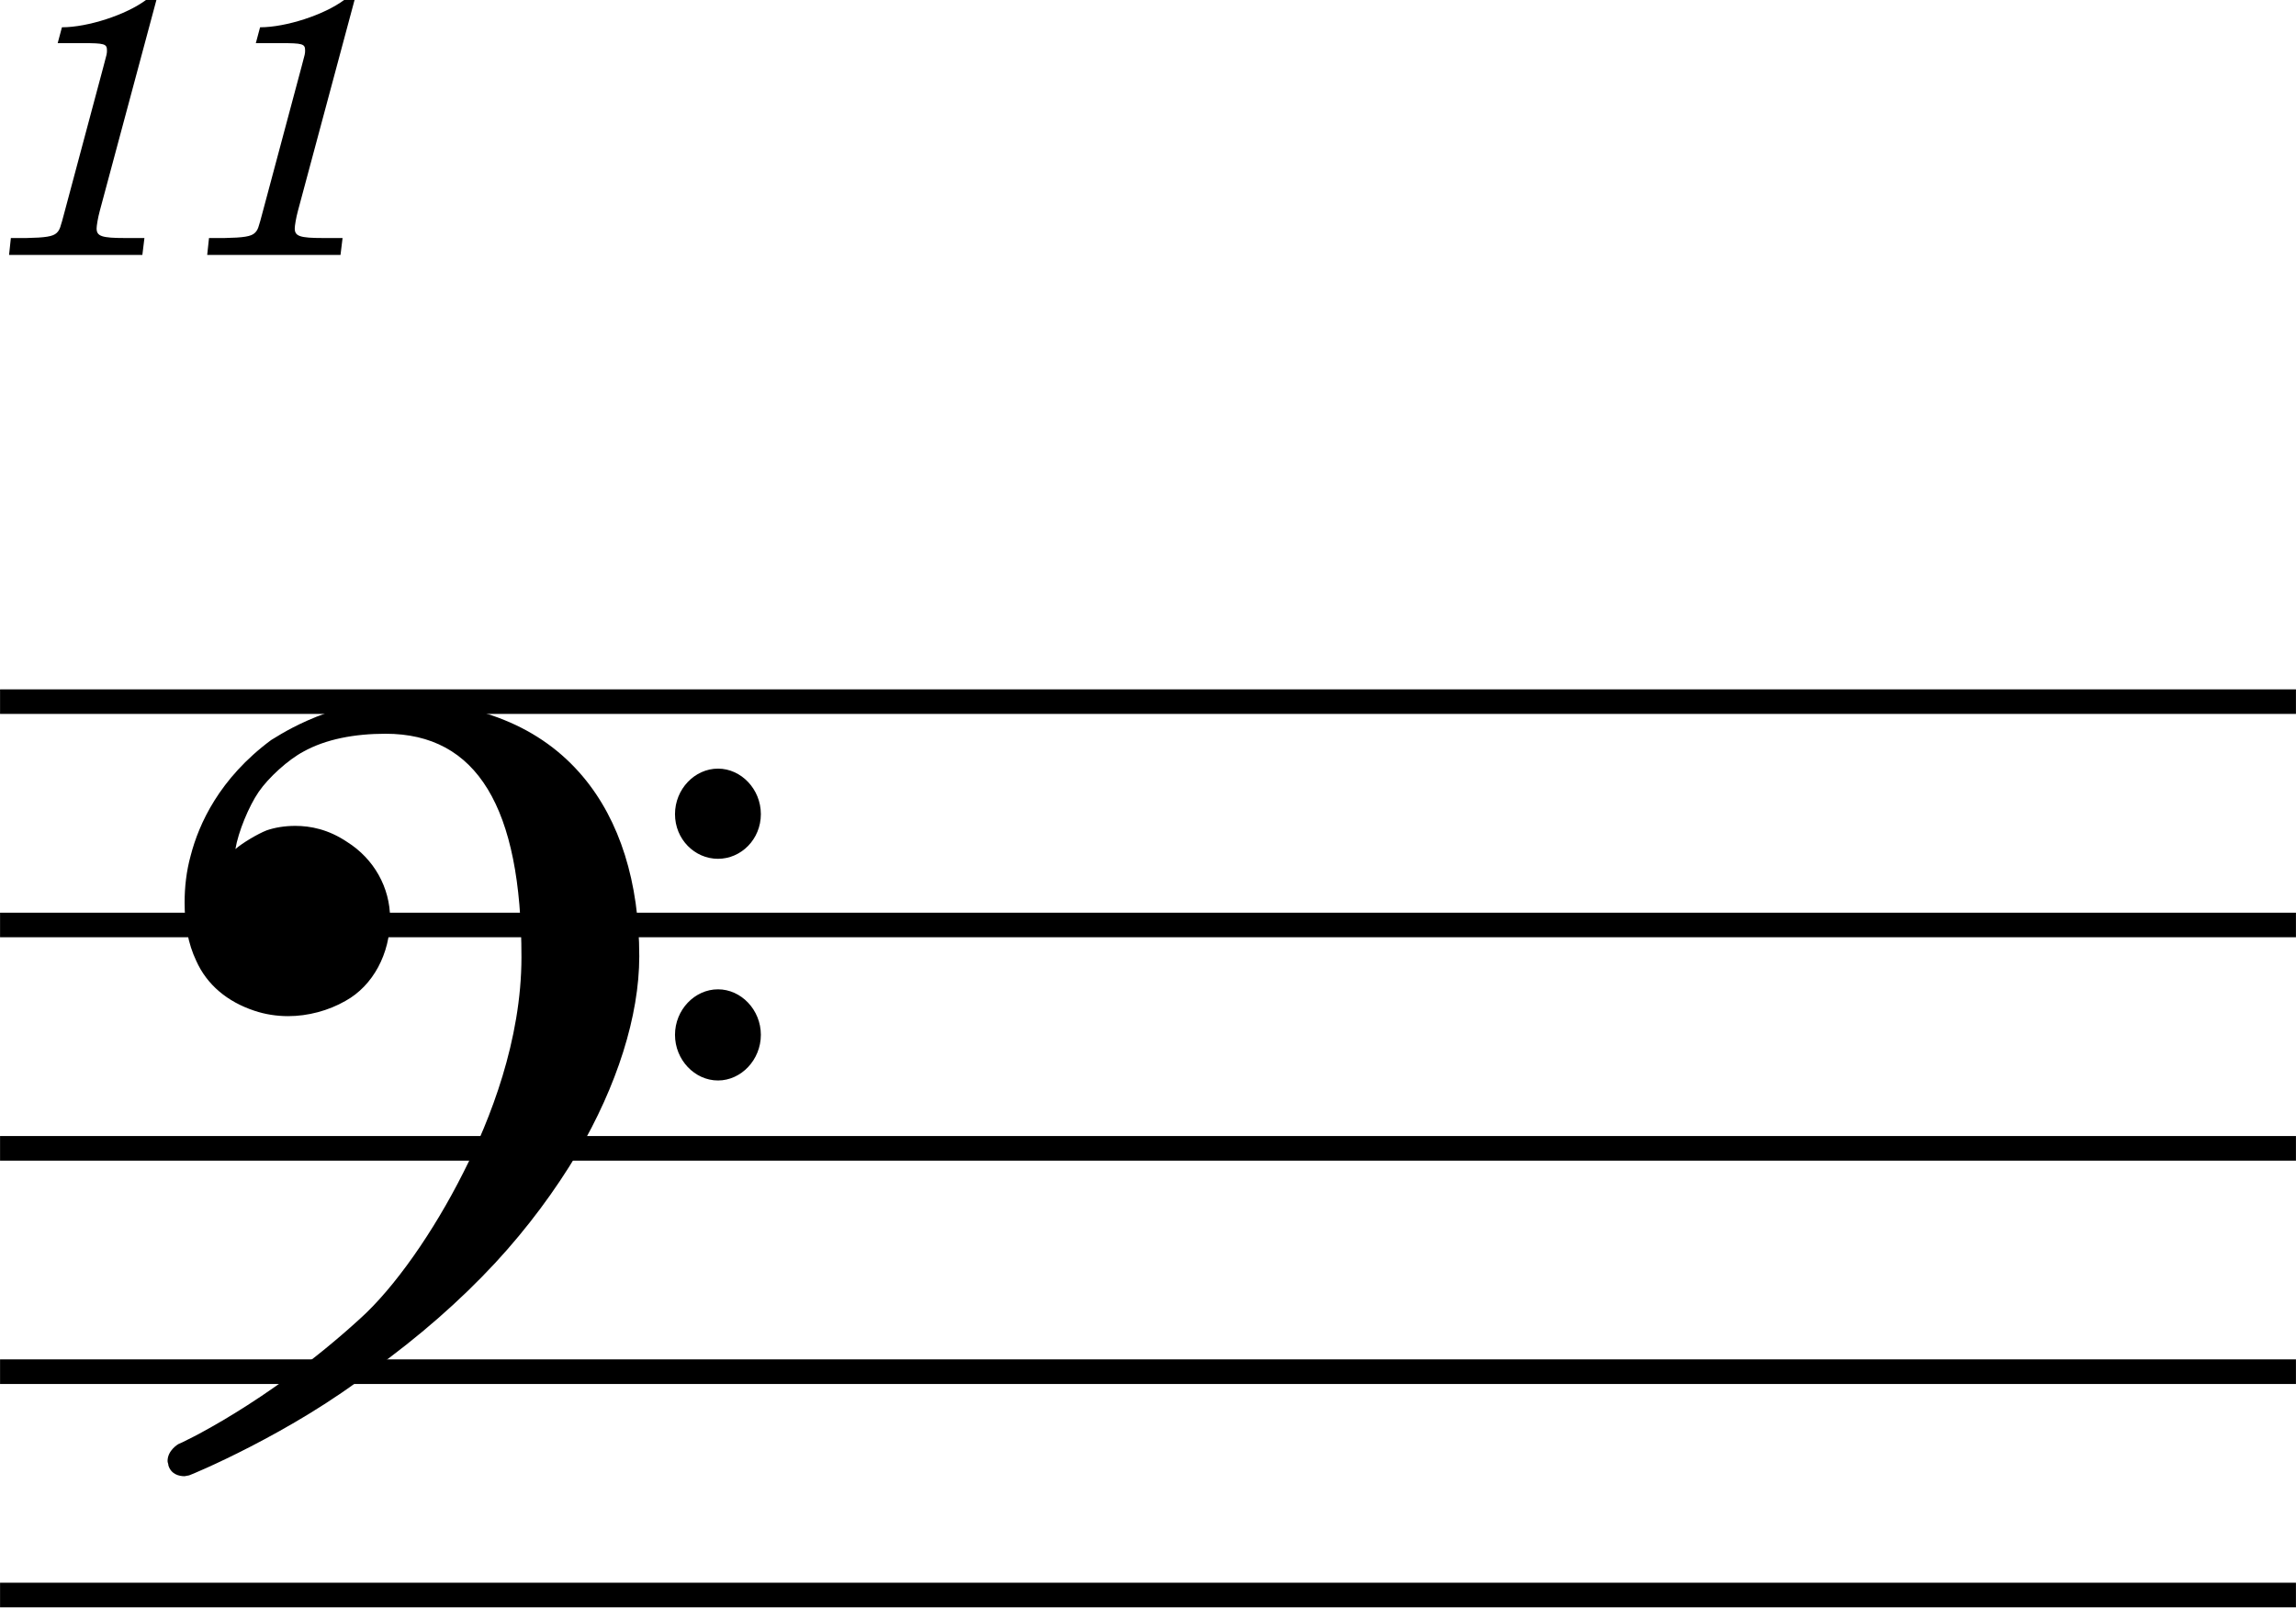
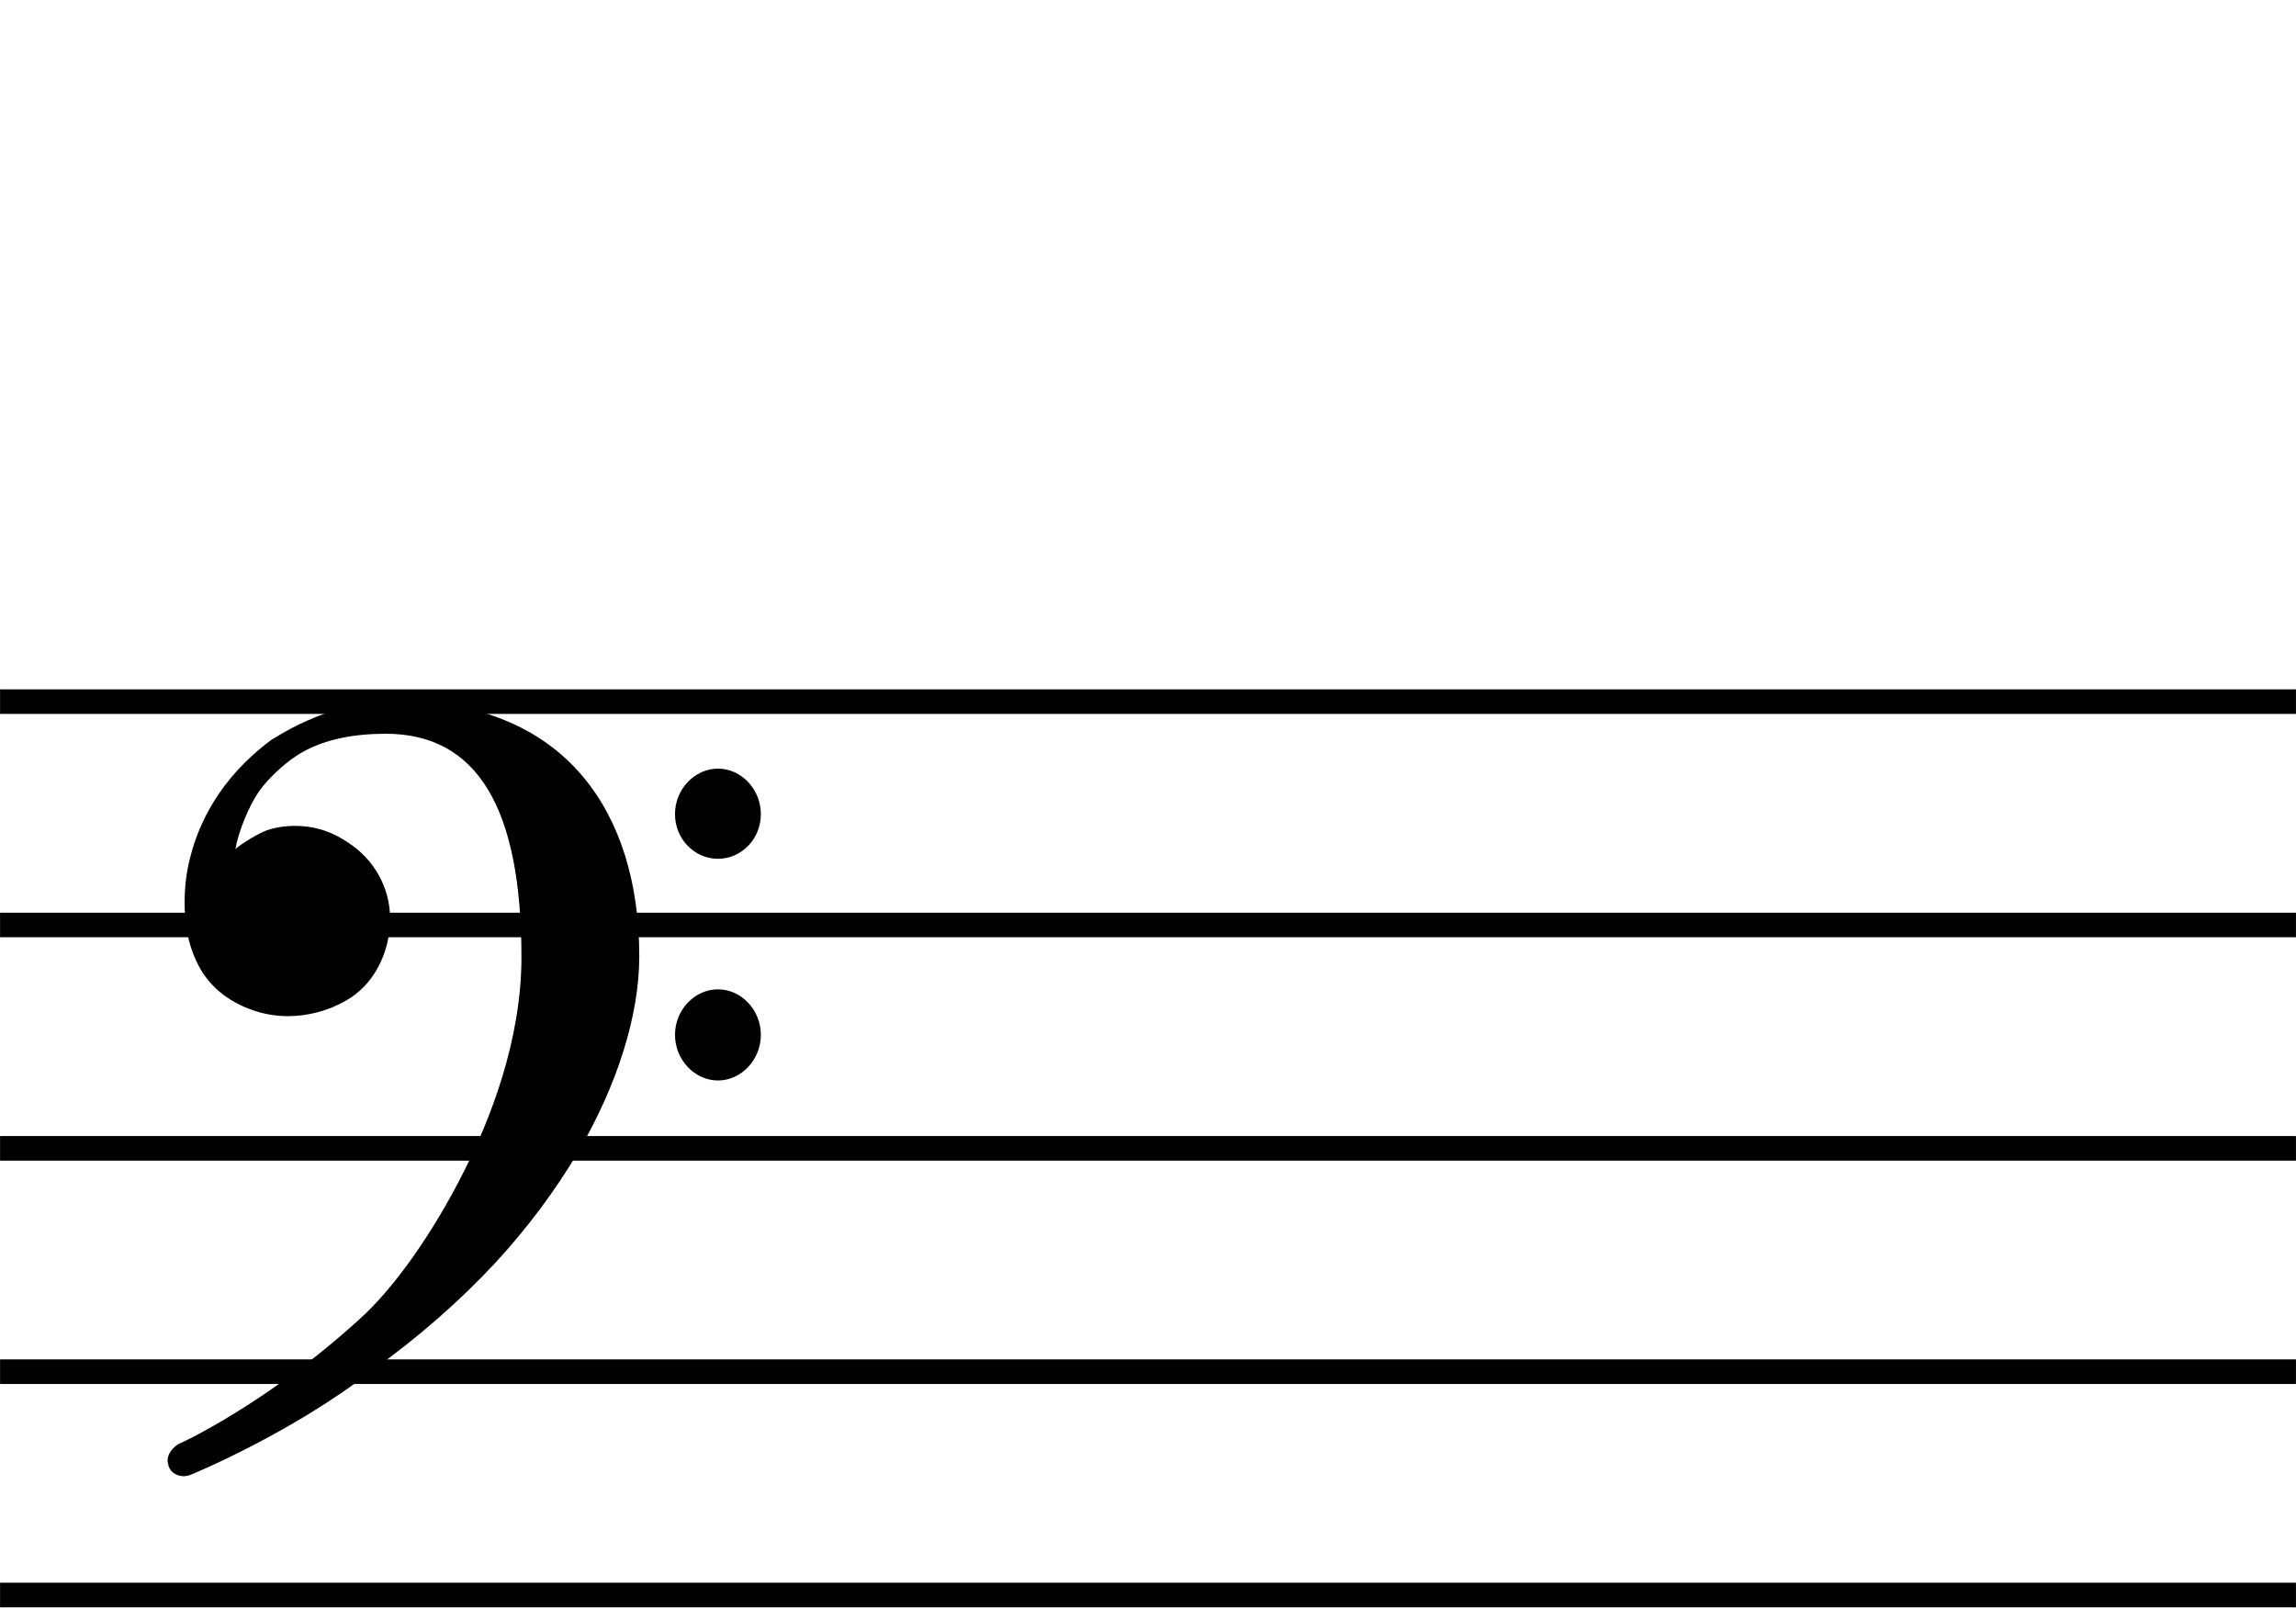
<svg xmlns="http://www.w3.org/2000/svg" width="17.986mm" height="12.592mm" viewBox="0 0 254.916 178.475" version="1.2" id="svg171">
  <defs id="defs171" />
  <polyline class="StaffLines" fill="none" stroke="#000000" stroke-width="2.73" stroke-linejoin="bevel" points="2395,2981.49 2764.6,2981.49" id="polyline36" transform="matrix(0.6897081,0,0,1,-1651.851,-2903.58)" />
  <polyline class="StaffLines" fill="none" stroke="#000000" stroke-width="2.73" stroke-linejoin="bevel" points="2395,3006.29 2764.6,3006.29" id="polyline37" transform="matrix(0.6897081,0,0,1,-1651.851,-2903.58)" />
  <polyline class="StaffLines" fill="none" stroke="#000000" stroke-width="2.73" stroke-linejoin="bevel" points="2395,3031.09 2764.6,3031.09" id="polyline38" transform="matrix(0.6897081,0,0,1,-1651.851,-2903.58)" />
  <polyline class="StaffLines" fill="none" stroke="#000000" stroke-width="2.73" stroke-linejoin="bevel" points="2395,3055.89 2764.6,3055.89" id="polyline39" transform="matrix(0.6897081,0,0,1,-1651.851,-2903.58)" />
  <polyline class="StaffLines" fill="none" stroke="#000000" stroke-width="2.73" stroke-linejoin="bevel" points="2395,3080.69 2764.6,3080.69" id="polyline40" transform="matrix(0.6897081,0,0,1,-1651.851,-2903.58)" />
-   <path class="MeasureNumber" d="m 17.36,1.3500008e-4 h -1.16 C 14,1.64 9.76,3.03 6.87,3.03 l -0.47,1.76 h 2.75 c 2.44,0 2.72,0.08 2.72,0.8 0,0.36 0,0.36 -0.39,1.8 l -4.28,16 c -0.53,2 -0.56,2.12 -0.92,2.48 -0.41,0.39 -1.25,0.52 -3.36,0.56 h -1.72 l -0.2,1.88 H 15.8 l 0.23,-1.88 h -2.16 c -2.59,0 -3.15,-0.2 -3.15,-1.07 0,-0.28 0.15,-1.21 0.36,-1.97 l 6.28,-23.39 m 22,0 h -1.16 C 36,1.64 31.76,3.03 28.87,3.03 l -0.47,1.76 h 2.75 c 2.44,0 2.72,0.08 2.72,0.8 0,0.36 0,0.36 -0.39,1.8 l -4.28,16 c -0.53,2 -0.56,2.12 -0.92,2.48 -0.41,0.39 -1.25,0.52 -3.36,0.56 h -1.72 l -0.2,1.88 h 14.8 l 0.23,-1.88 h -2.16 c -2.59,0 -3.15,-0.2 -3.15,-1.07 0,-0.28 0.15,-1.21 0.36,-1.97 l 6.28,-23.39" id="path55" />
+   <path class="MeasureNumber" d="m 17.36,1.3500008e-4 h -1.16 C 14,1.64 9.76,3.03 6.87,3.03 l -0.47,1.76 h 2.75 c 2.44,0 2.72,0.08 2.72,0.8 0,0.36 0,0.36 -0.39,1.8 l -4.28,16 c -0.53,2 -0.56,2.12 -0.92,2.48 -0.41,0.39 -1.25,0.52 -3.36,0.56 h -1.72 l -0.2,1.88 H 15.8 l 0.23,-1.88 h -2.16 c -2.59,0 -3.15,-0.2 -3.15,-1.07 0,-0.28 0.15,-1.21 0.36,-1.97 l 6.28,-23.39 m 22,0 h -1.16 C 36,1.64 31.76,3.03 28.87,3.03 l -0.47,1.76 h 2.75 c 2.44,0 2.72,0.08 2.72,0.8 0,0.36 0,0.36 -0.39,1.8 l -4.28,16 c -0.53,2 -0.56,2.12 -0.92,2.48 -0.41,0.39 -1.25,0.52 -3.36,0.56 h -1.72 l -0.2,1.88 h 14.8 l 0.23,-1.88 h -2.16 c -2.59,0 -3.15,-0.2 -3.15,-1.07 0,-0.28 0.15,-1.21 0.36,-1.97 l 6.28,-23.39" id="path55" style="fill:#000000;fill-opacity:0" />
  <path class="Clef" d="m 43.803,77.817 c -7.549,0 -13.594,4.356 -13.702,4.356 -5.751,4.262 -8.029,9.331 -8.928,12.803 -0.496,1.783 -0.682,3.565 -0.682,5.255 0,2.387 0.388,4.557 1.287,6.448 1.193,2.682 3.472,4.557 6.448,5.549 1.194,0.403 2.48,0.604 3.766,0.604 2.185,0 4.464,-0.604 6.355,-1.689 3.069,-1.69 4.96,-5.255 4.96,-9.13 0,-3.472 -1.798,-6.65 -4.774,-8.525 -2.077,-1.395 -4.061,-1.783 -5.751,-1.783 -1.193,0 -2.279,0.186 -3.177,0.496 -0.992,0.388 -2.666,1.38 -3.472,2.077 0.31,-1.891 1.488,-4.759 2.588,-6.355 1.085,-1.581 3.271,-3.565 4.96,-4.464 2.48,-1.379 5.658,-1.984 9.13,-1.984 10.121,0 15.081,8.138 15.081,24.8 0,9.238 -3.472,18.058 -6.448,23.916 -3.286,6.541 -7.641,12.803 -11.517,16.275 -10.323,9.424 -20.041,13.888 -20.134,13.888 0,0 -1.194,0.682 -1.194,1.875 0,0.201 0.093,0.295 0.093,0.496 0.31,0.992 1.194,1.193 1.798,1.193 0.093,0 0.388,-0.093 0.496,-0.093 0.093,0 11.408,-4.665 20.429,-11.718 5.069,-3.658 9.625,-7.626 13.593,-11.904 3.565,-3.859 6.65,-8.029 9.13,-12.199 4.355,-7.44 6.835,-15.175 6.835,-21.824 0,-8.231 -2.17,-15.081 -6.247,-19.933 -4.665,-5.564 -11.703,-8.432 -20.925,-8.432 m 31.139,12.586 c 0,2.79 2.185,4.96 4.774,4.96 2.573,0 4.759,-2.17 4.759,-4.96 0,-2.774 -2.186,-5.053 -4.759,-5.053 -2.589,0 -4.774,2.279 -4.774,5.053 m 0,24.506 c 0,2.775 2.185,5.069 4.774,5.069 2.573,0 4.759,-2.294 4.759,-5.069 0,-2.775 -2.186,-5.053 -4.759,-5.053 -2.589,0 -4.774,2.279 -4.774,5.053" id="path160" style="stroke-width:0.992" />
</svg>
